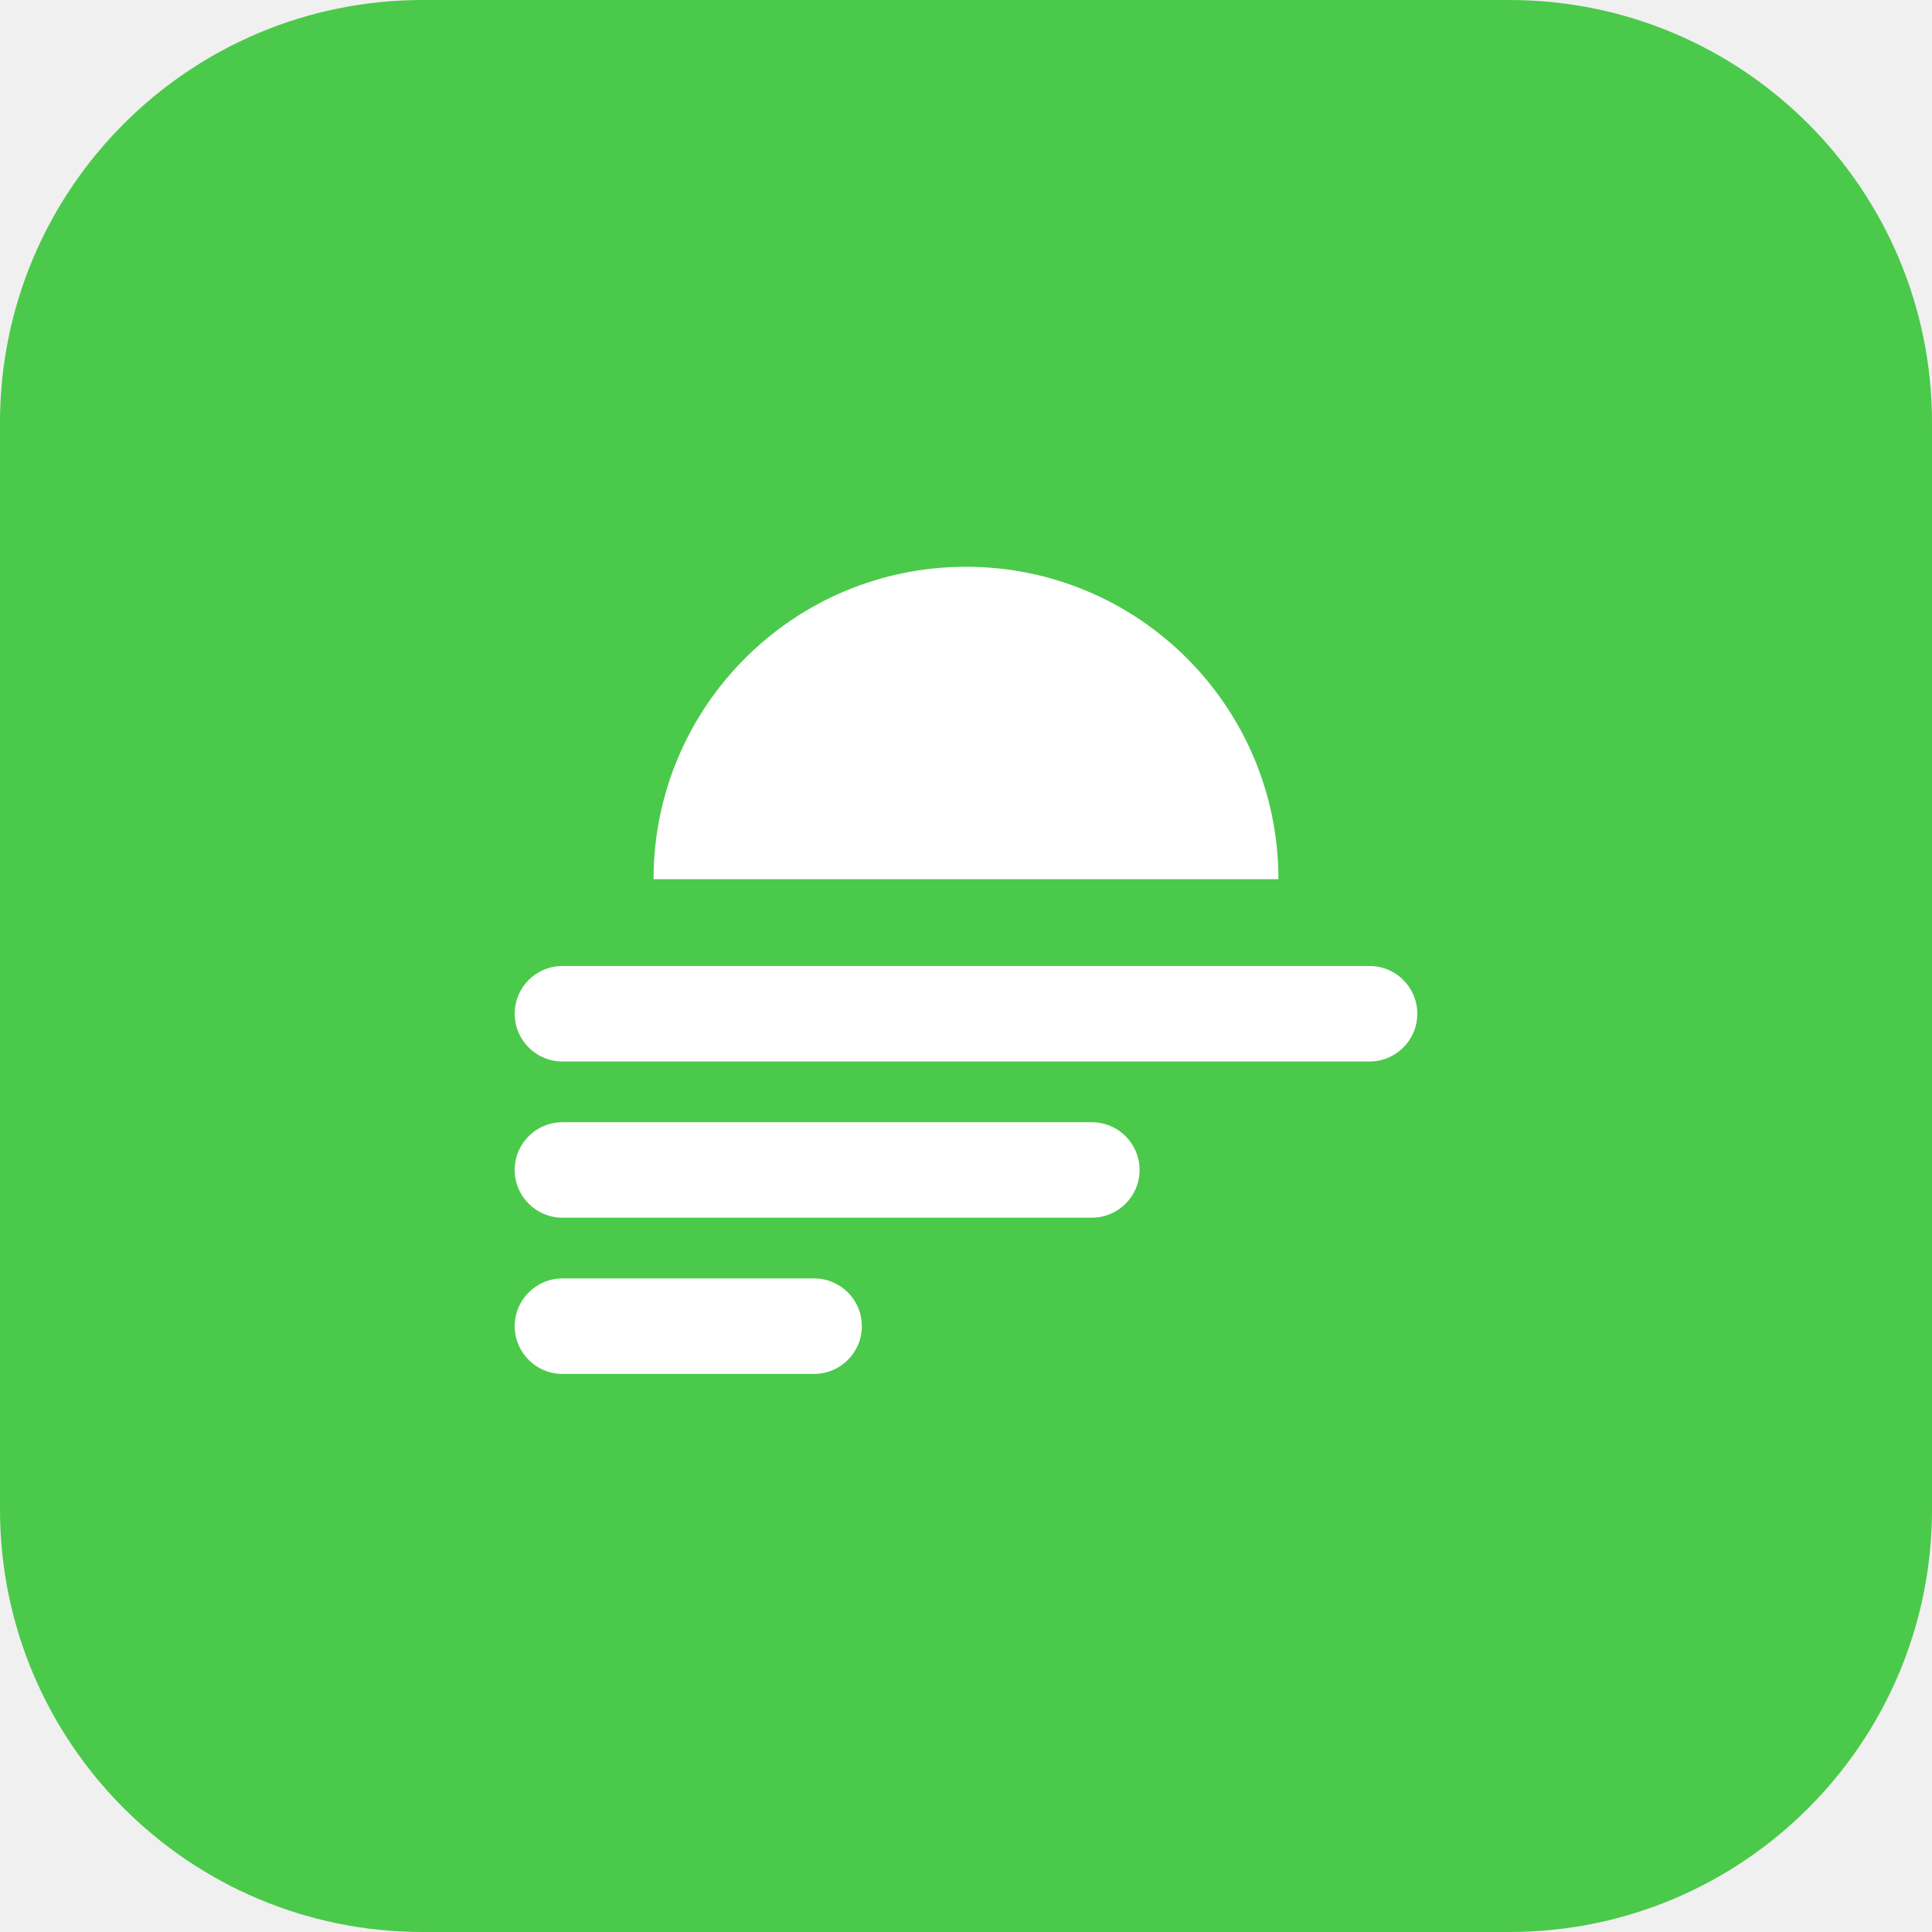
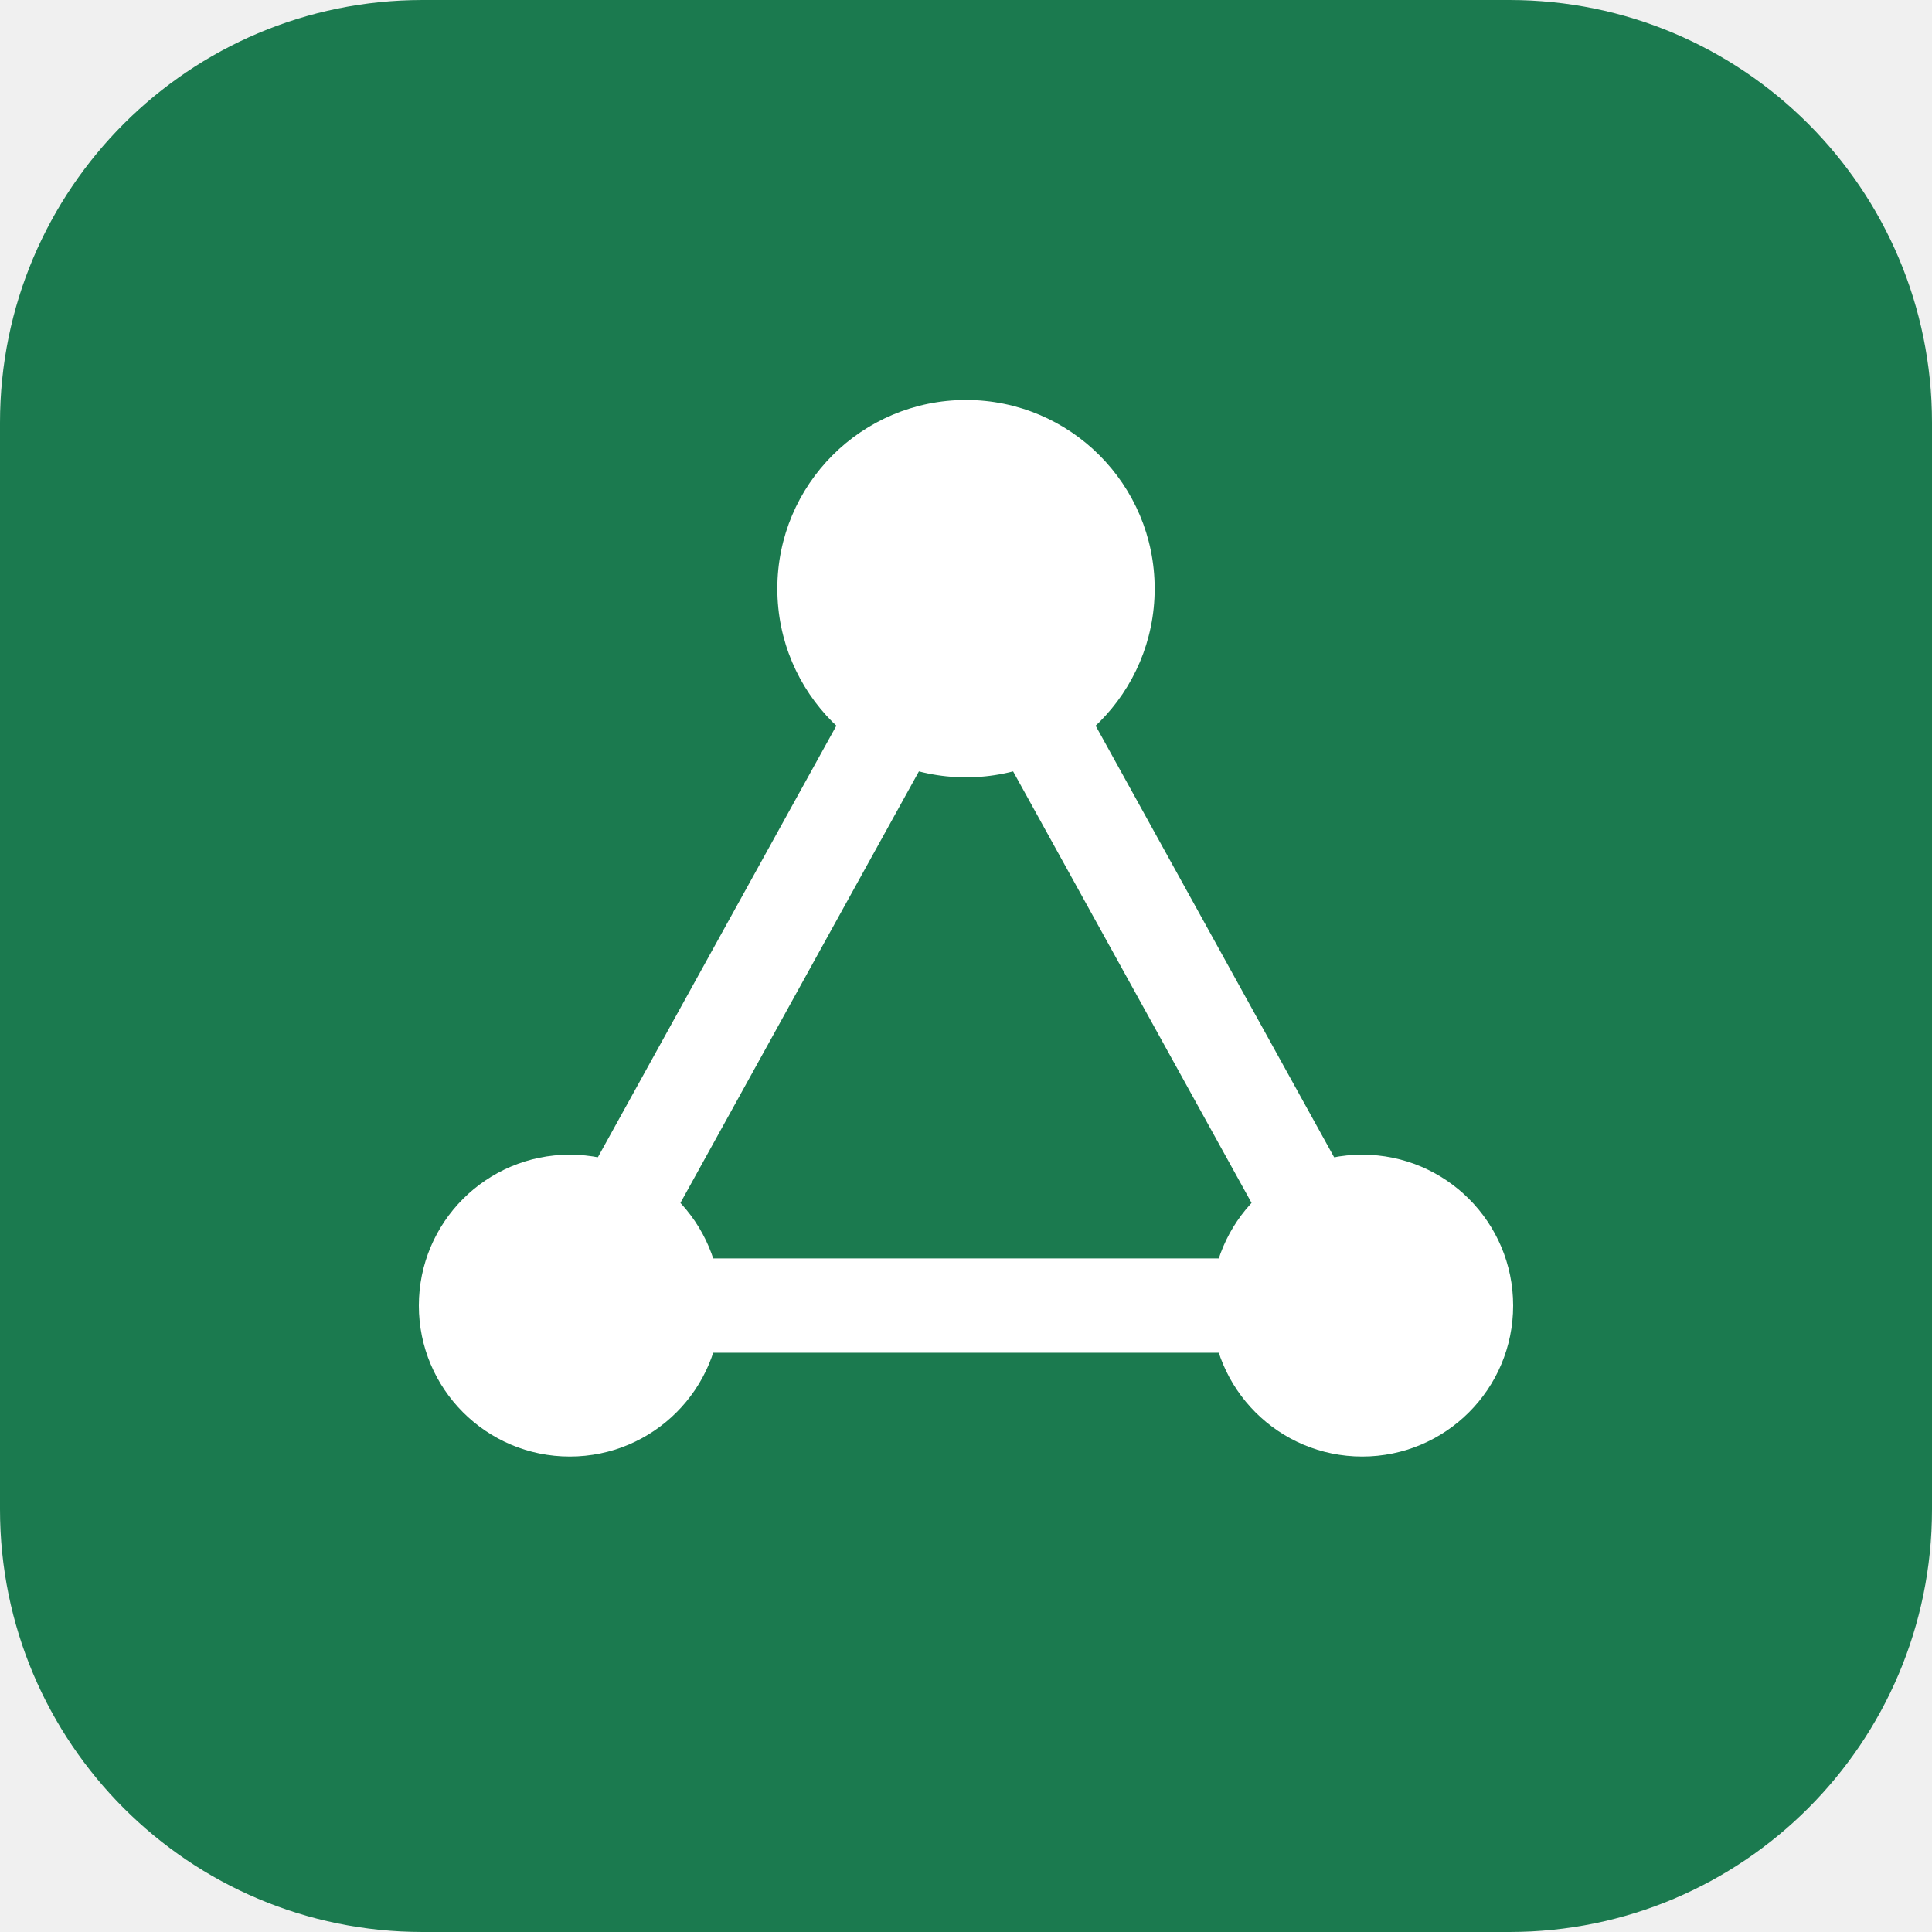
<svg xmlns="http://www.w3.org/2000/svg" viewBox="0 0 512 512">
-   <rect width="512" height="512" rx="112" fill="#4BC94B" />
-   <g fill="#fff" transform="translate(256 256) scale(4.6) translate(-32 -32)">
-     <path d="M14 27A18 18 0 0 1 50 27Z" />
-     <rect x="6" y="32" width="52" height="5.5" rx="2.75" />
-     <rect x="6" y="41" width="36" height="5.5" rx="2.75" />
-     <rect x="6" y="50" width="20" height="5.5" rx="2.75" />
+   <rect width="512" height="512" rx="112" fill="#1B7A4F" />
+   <g transform="translate(256 256) scale(5) translate(-32 -32)">
+     <path d="M32 12 L53 50 H11 Z" fill="none" stroke="#fff" stroke-width="5" stroke-linejoin="round" />
+     <circle cx="11" cy="50" r="8" fill="#fff" />
+     <circle cx="53" cy="50" r="8" fill="#fff" />
+     <circle cx="32" cy="12" r="10" fill="#fff" />
  </g>
</svg>
